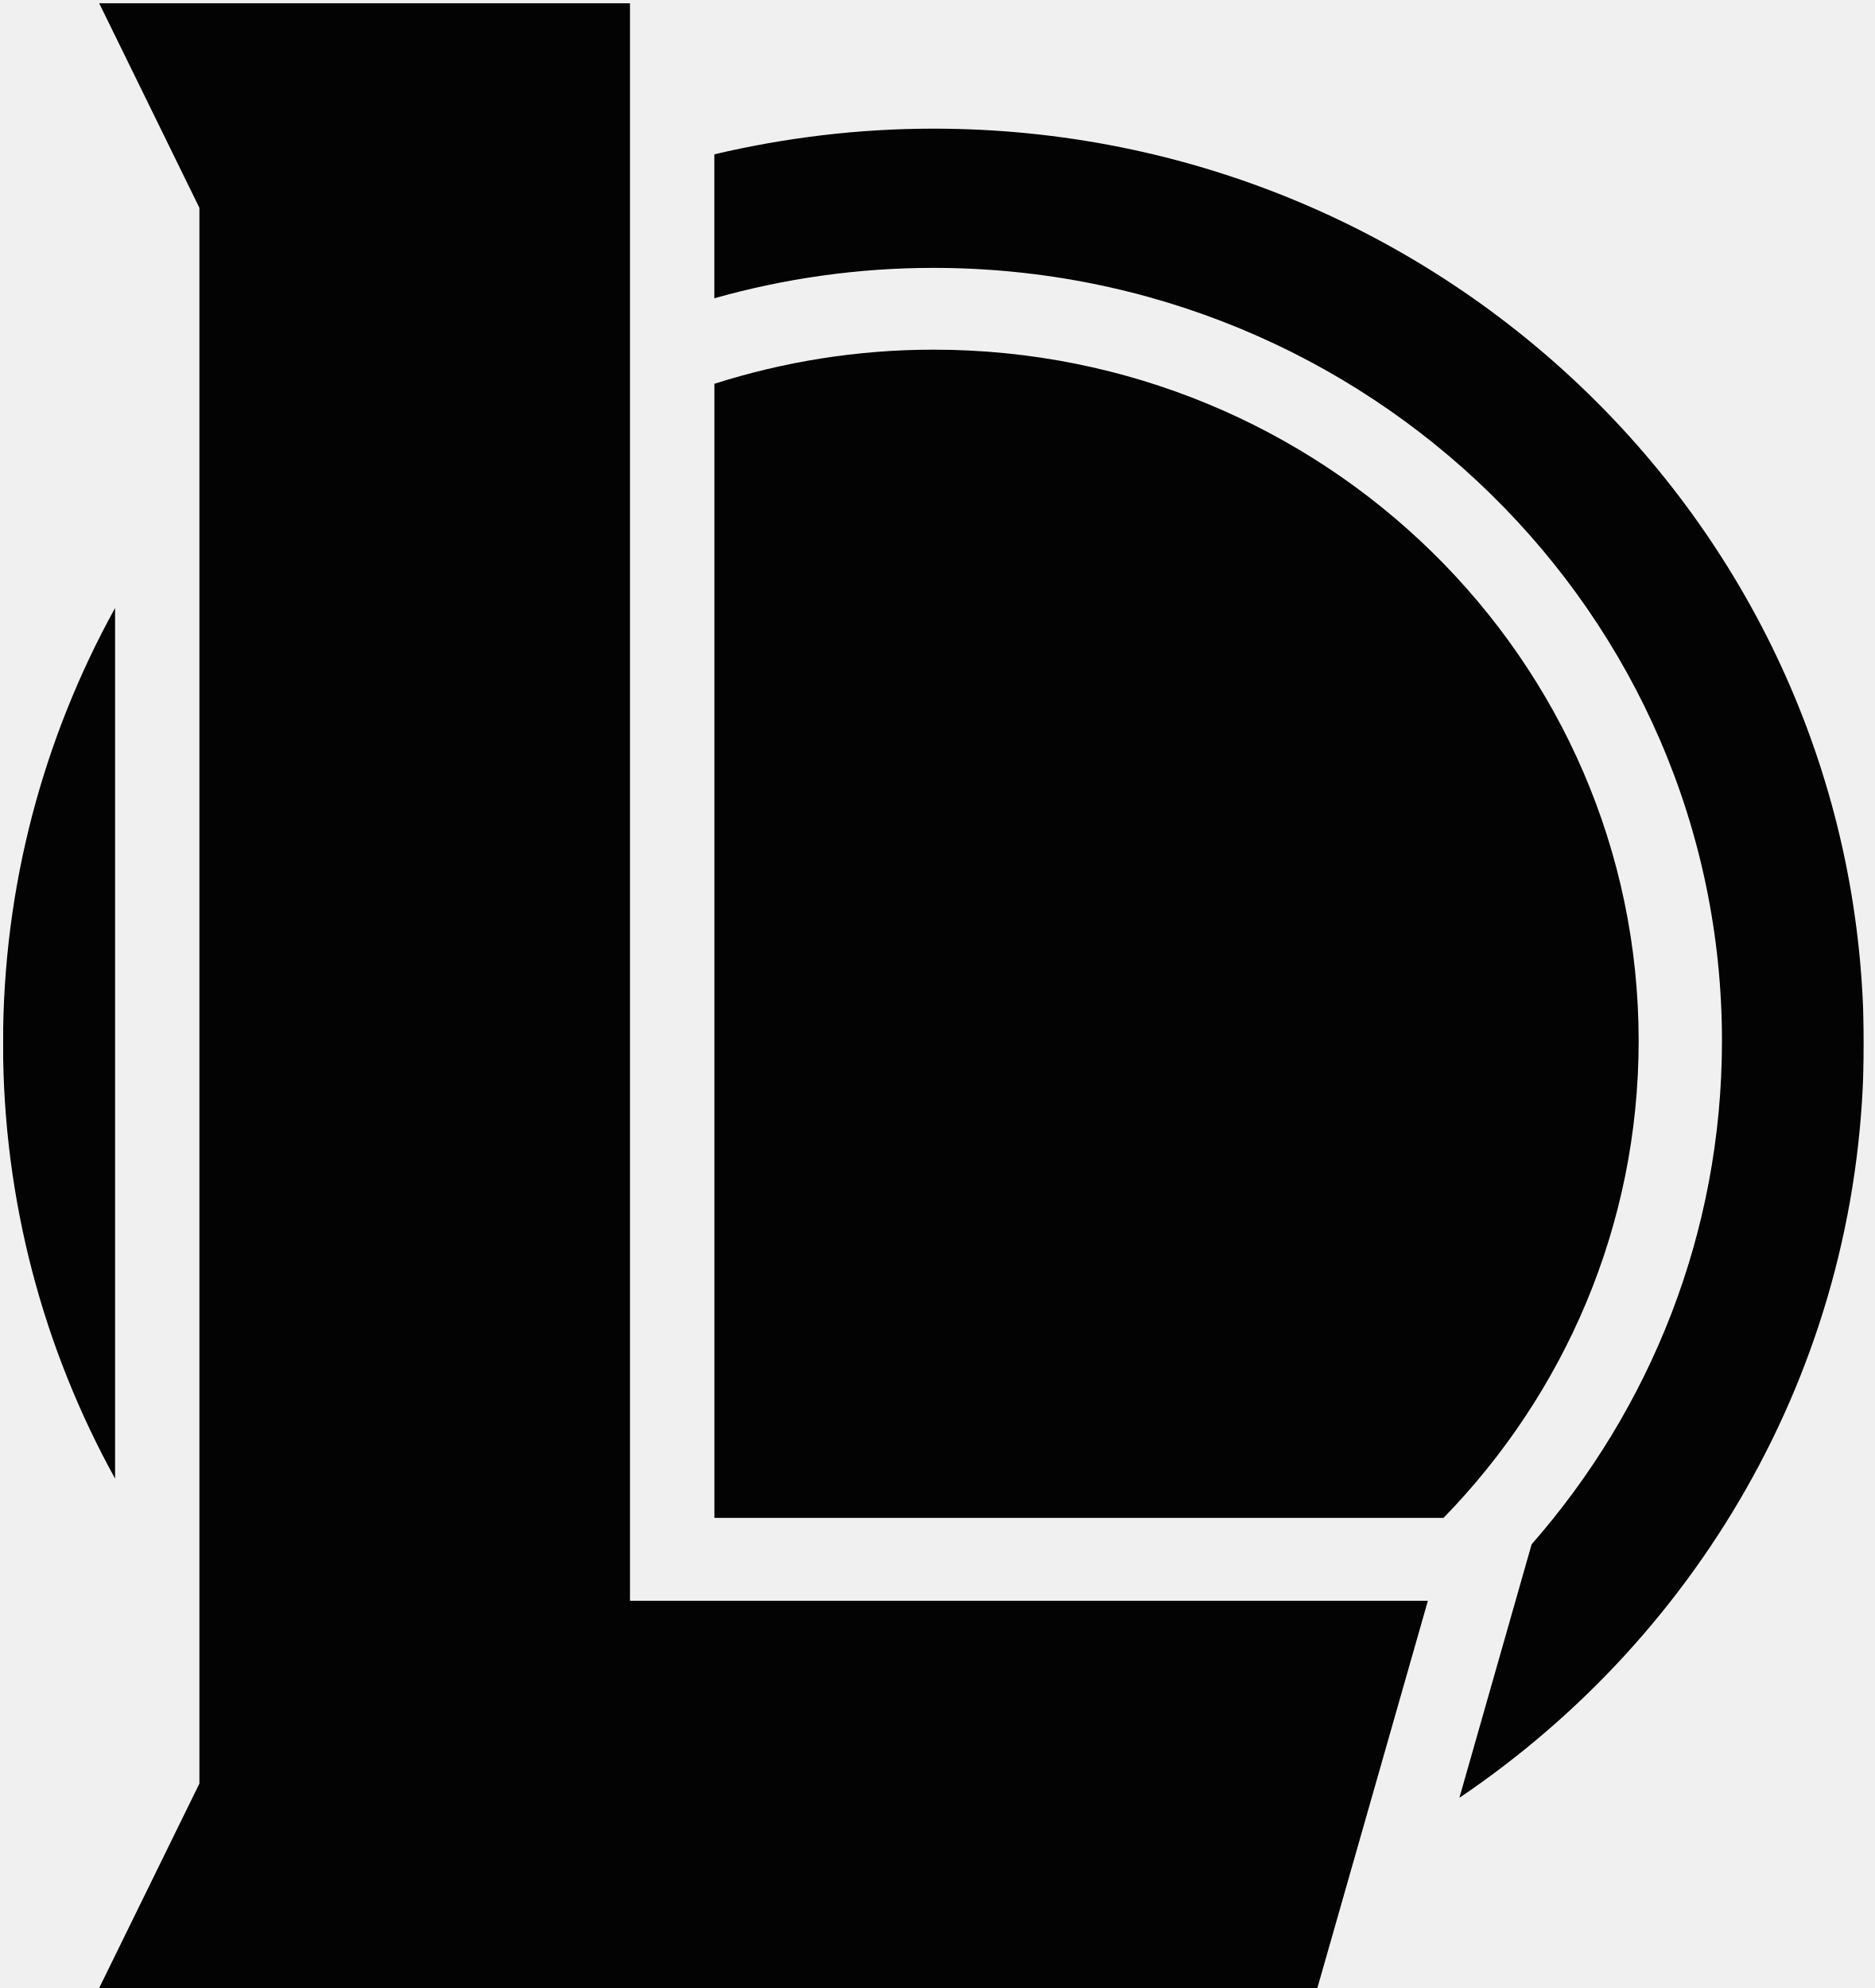
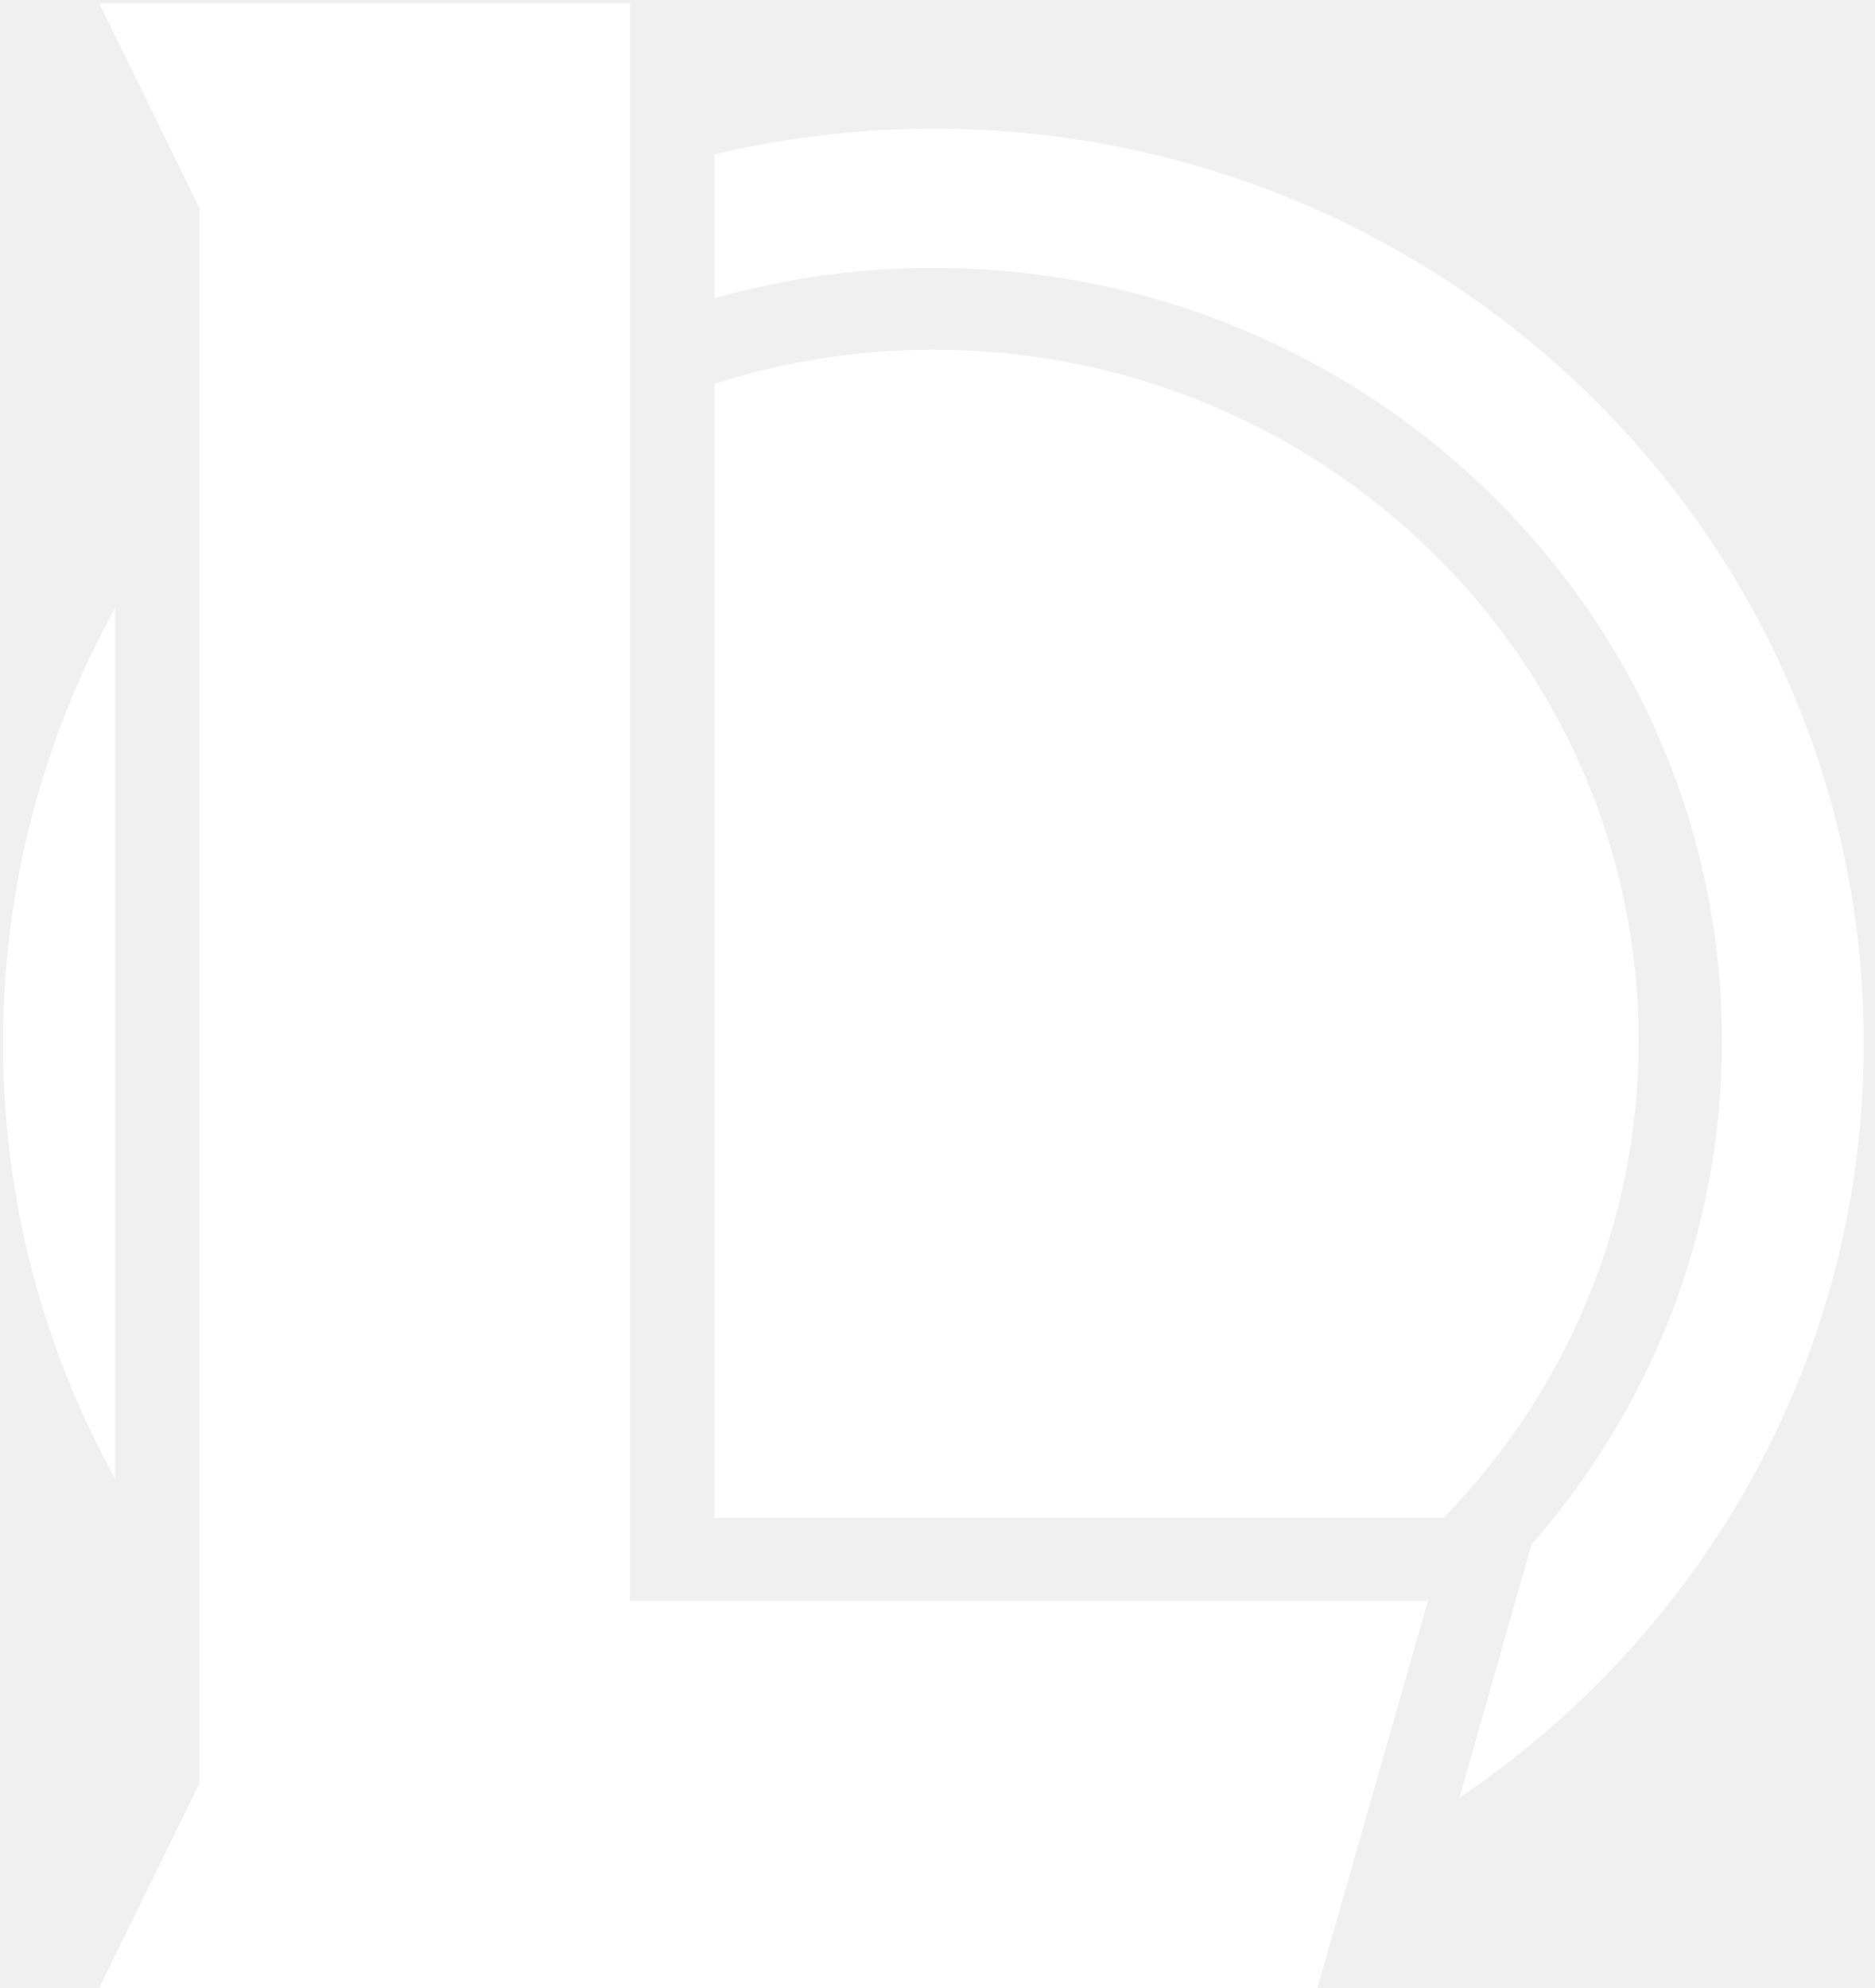
<svg xmlns="http://www.w3.org/2000/svg" width="116" height="123" viewBox="0 0 116 123" fill="none">
  <mask id="mask0_8_817" style="mask-type:luminance" maskUnits="userSpaceOnUse" x="0" y="0" width="116" height="123">
    <path d="M115.312 0.2H0.188V123H115.312V0.2Z" fill="white" />
  </mask>
  <g mask="url(#mask0_8_817)">
-     <path d="M7.121 37.616C2.702 45.624 0.188 54.794 0.188 64.546C0.188 74.298 2.702 83.477 7.121 91.484V37.616Z" fill="#030303" />
-     <path d="M57.75 7.96C53.08 7.96 48.548 8.524 44.2 9.548V18.454C48.506 17.24 53.046 16.574 57.75 16.574C84.697 16.574 106.545 37.985 106.545 64.402C106.545 76.298 102.101 87.179 94.768 95.548L93.377 100.429L90.298 111.233C105.406 101.036 115.321 83.934 115.321 64.56C115.312 33.293 89.542 7.96 57.75 7.96Z" fill="#030303" />
-     <path d="M44.2 93.914H88.351H89.316C96.788 86.239 101.39 75.847 101.39 64.402C101.39 40.779 81.856 21.634 57.753 21.634C53.021 21.634 48.472 22.387 44.203 23.744V93.914H44.2Z" fill="#030303" />
-     <path d="M38.98 0.2H6.136L12.338 12.858V110.35L6.136 123H81.511L88.348 99.044H38.98V0.2Z" fill="#030303" />
+     <path d="M7.121 37.616C2.702 45.624 0.188 54.794 0.188 64.546C0.188 74.298 2.702 83.477 7.121 91.484V37.616Z" fill="white" />
+     <path d="M57.75 7.96C53.08 7.96 48.548 8.524 44.2 9.548V18.454C48.506 17.24 53.046 16.574 57.75 16.574C84.697 16.574 106.545 37.985 106.545 64.402C106.545 76.298 102.101 87.179 94.768 95.548L93.377 100.429L90.298 111.233C105.406 101.036 115.321 83.934 115.321 64.56C115.312 33.293 89.542 7.96 57.75 7.96Z" fill="white" />
+     <path d="M44.2 93.914H88.351H89.316C96.788 86.239 101.39 75.847 101.39 64.402C101.39 40.779 81.856 21.634 57.753 21.634C53.021 21.634 48.472 22.387 44.203 23.744V93.914H44.2Z" fill="white" />
+     <path d="M38.98 0.2H6.136L12.338 12.858V110.35L6.136 123H81.511L88.348 99.044H38.98V0.2Z" fill="white" />
  </g>
</svg>
